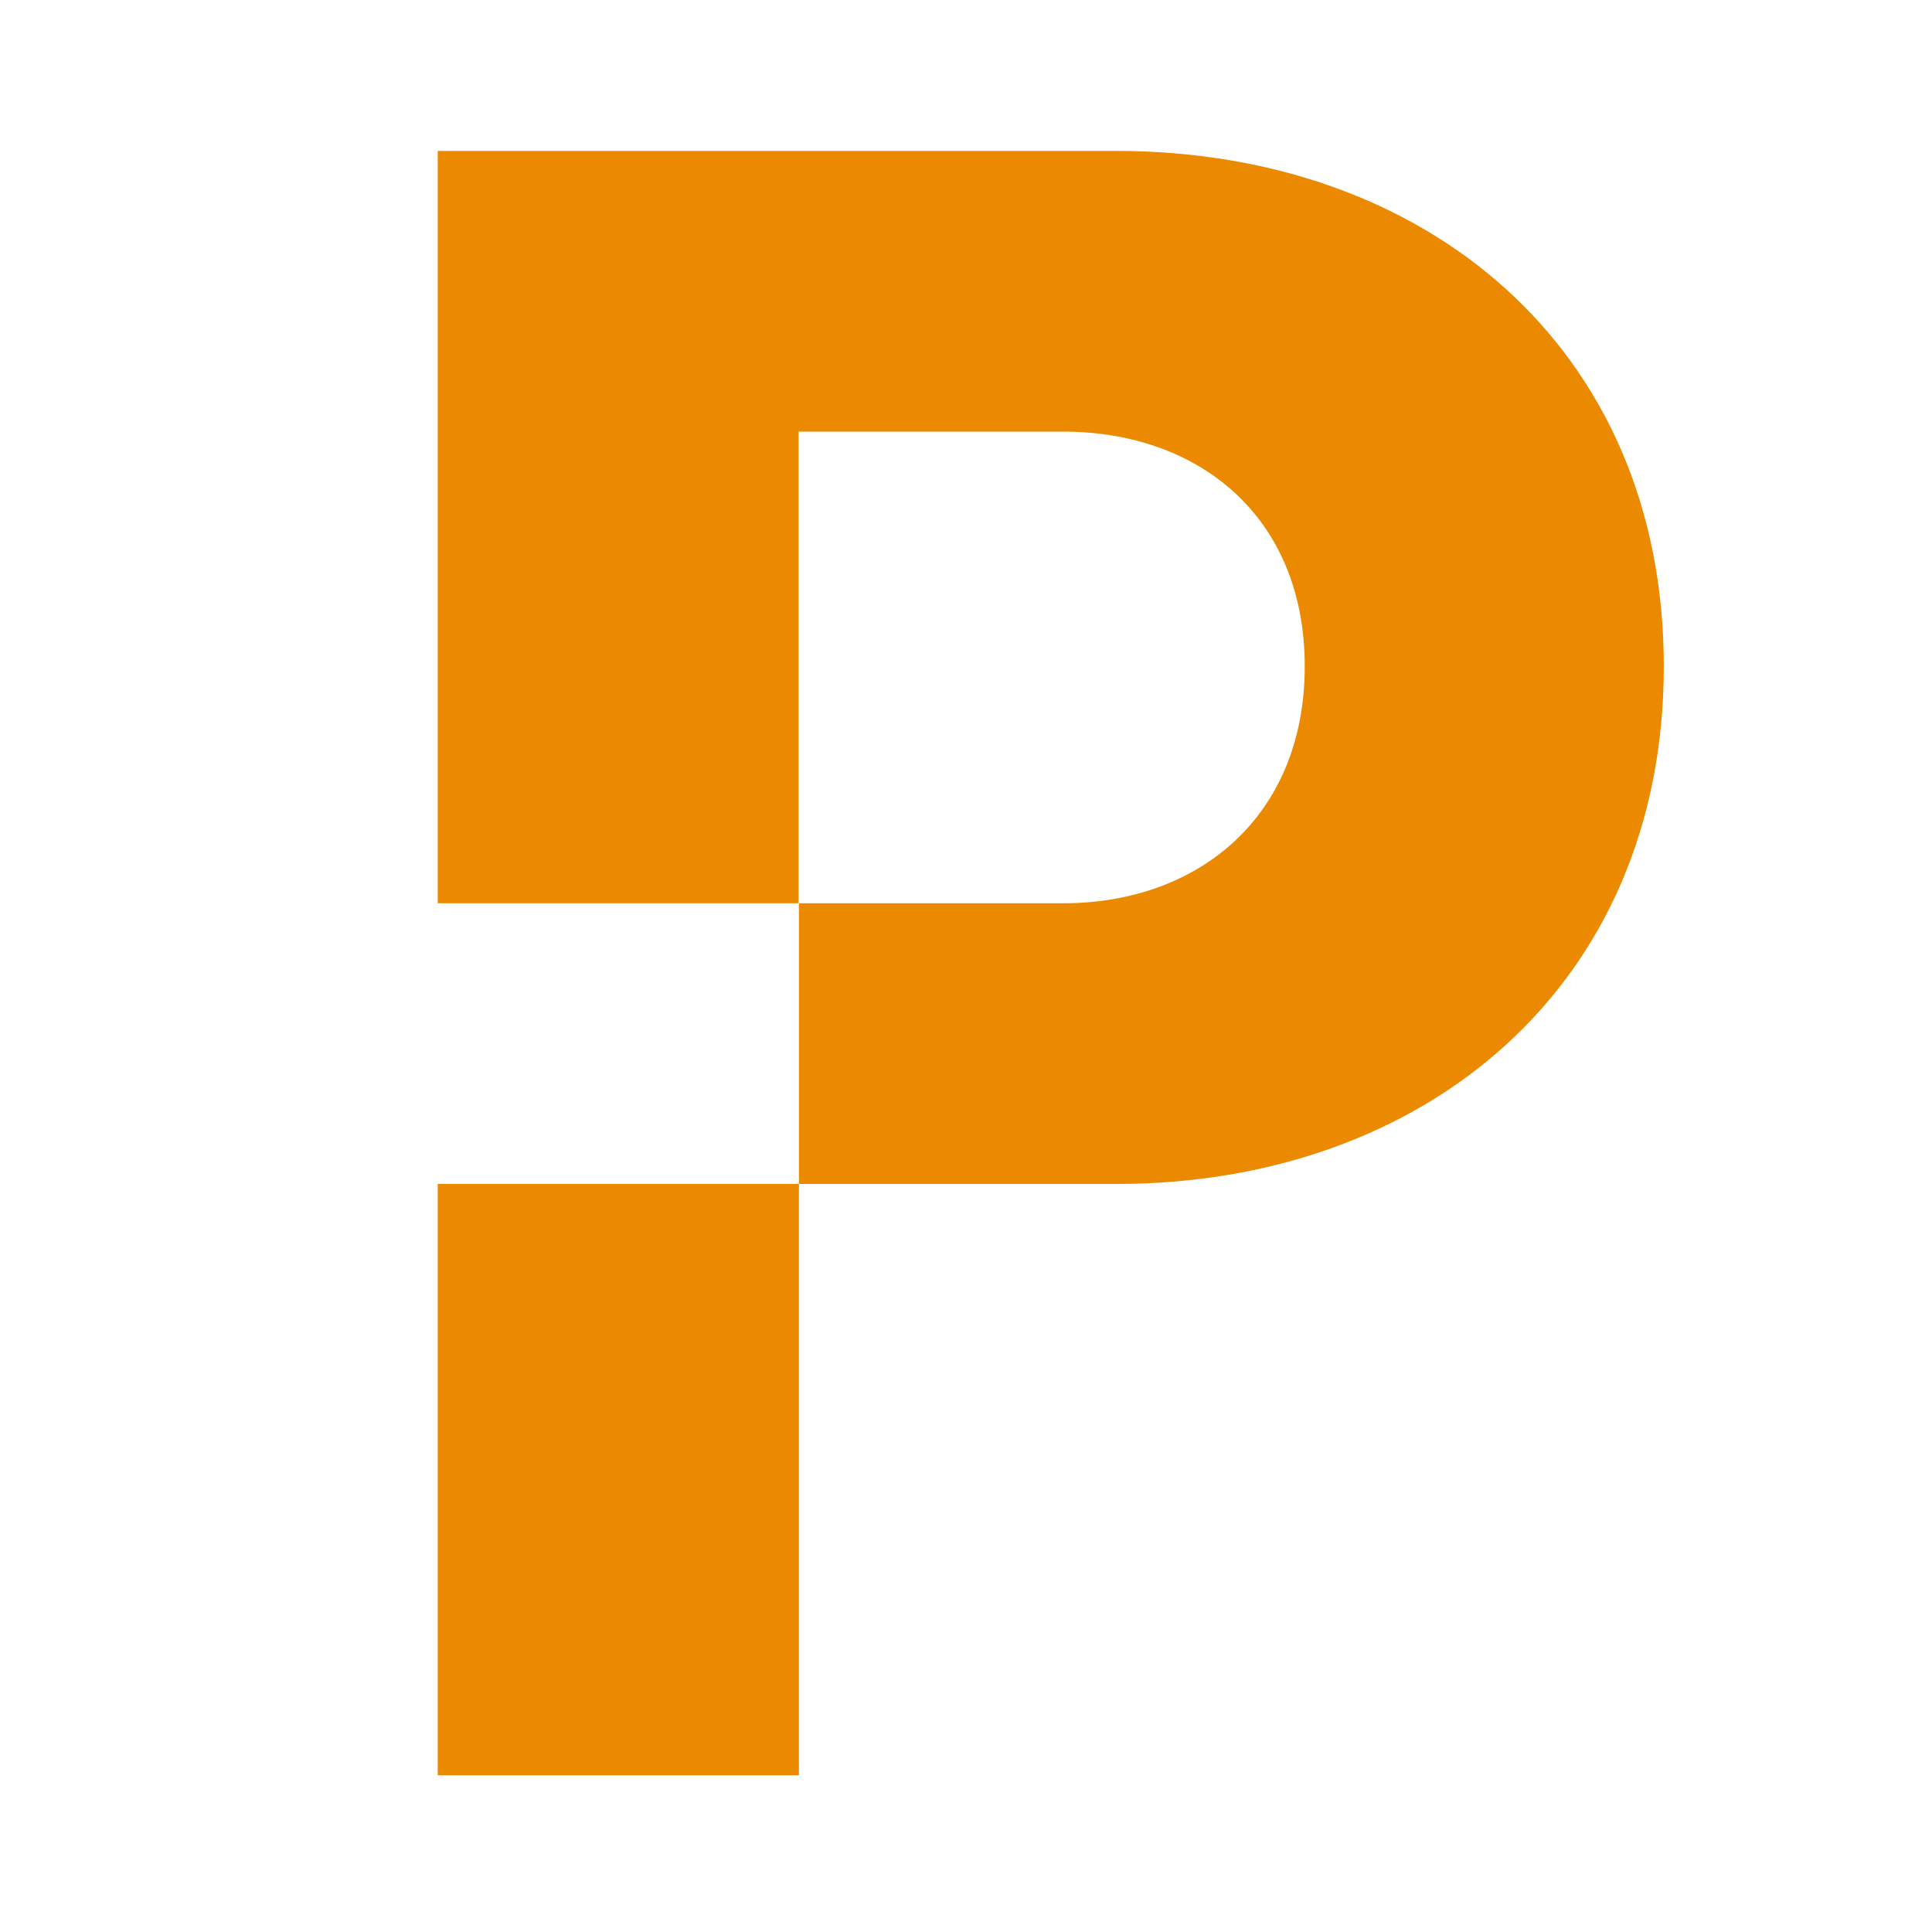
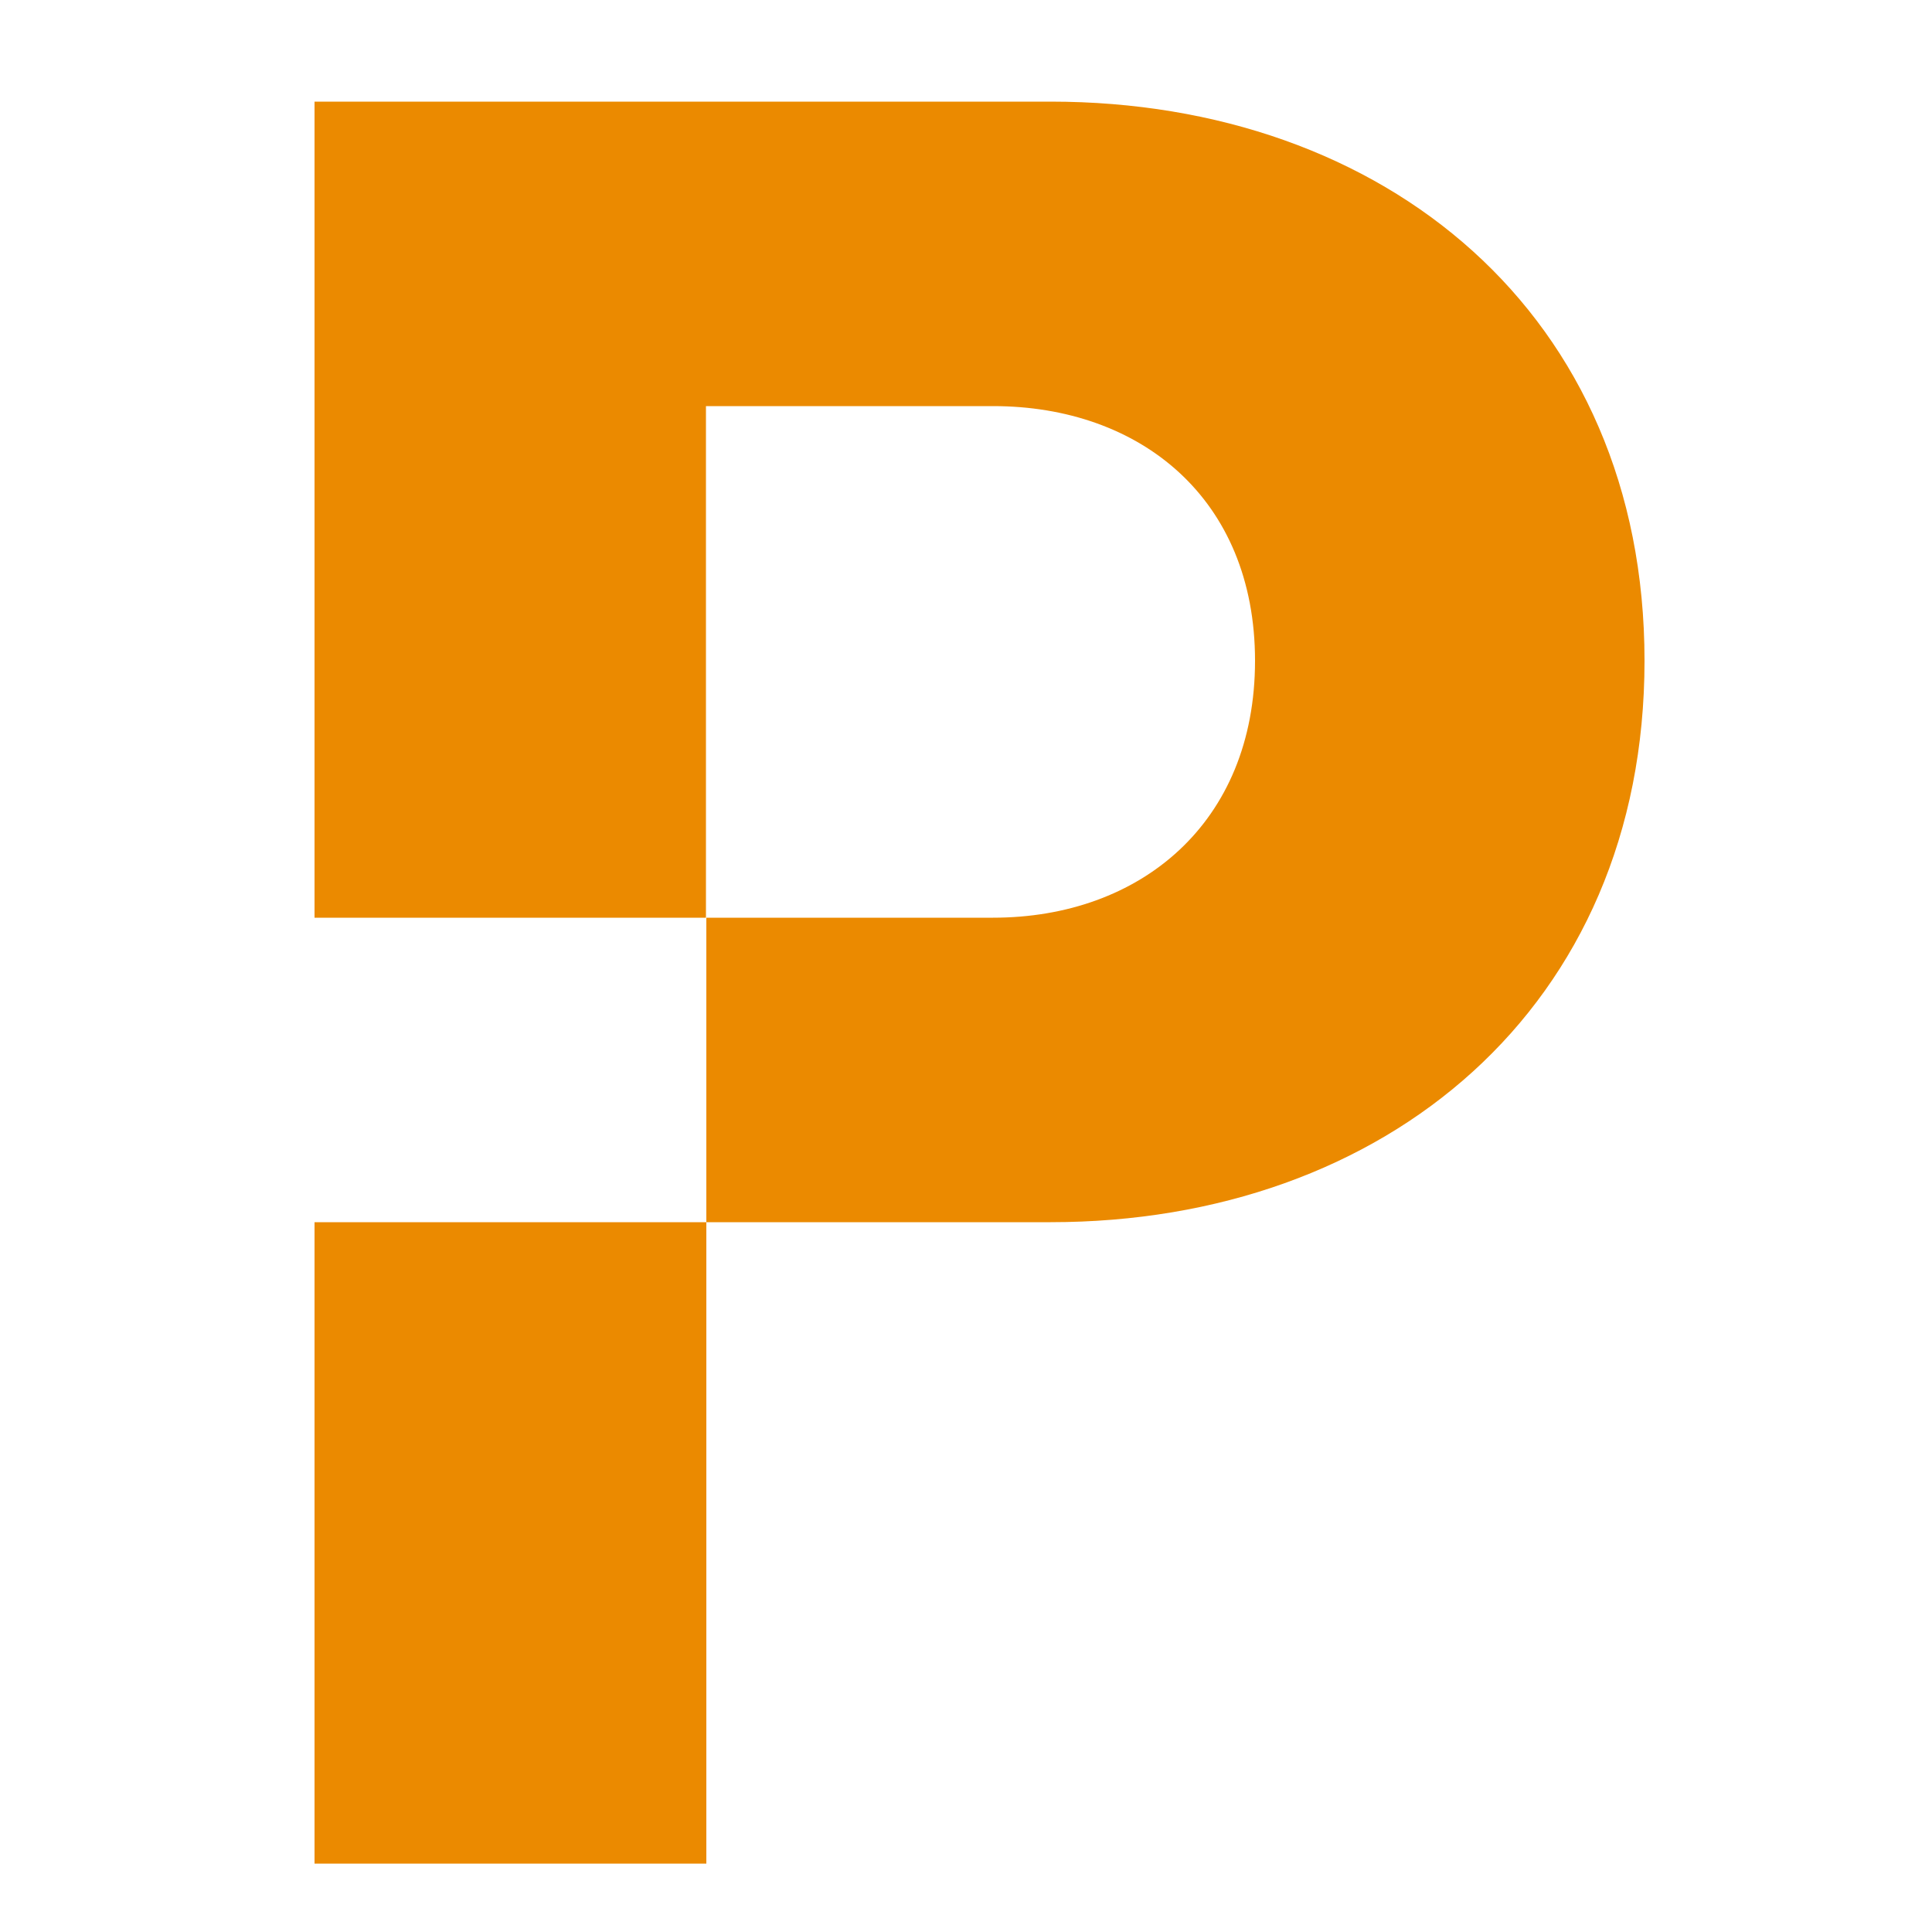
- <svg xmlns="http://www.w3.org/2000/svg" viewBox="0 0 64 64" width="64" height="64">
-   <g transform="translate(14.5, 5) scale(1.18)">
-     <path fill="#eb8a00" d="M19.05,0H0v21.12h10.14v7.88H0v16.6h10.14V29h8.91c8.66,0,15.37-5.56,15.37-14.53S27.71,0,19.05,0ZM17.56,21.12h-7.43V7.88h7.43c3.81,0,6.78,2.39,6.78,6.59s-2.97,6.65-6.78,6.65Z" />
-   </g>
+ <svg xmlns="http://www.w3.org/2000/svg" viewBox="148 10 39 50" width="64" height="64">
+   <path fill="#eb8a00" d="M169.69,12.63h-19.05v21.12h10.14v7.88h-10.14v16.6h10.14v-16.6h8.91c8.66,0,15.37-5.56,15.37-14.53s-6.72-14.47-15.37-14.47ZM168.2,33.75h-7.43v-13.24h7.43c3.81,0,6.78,2.39,6.78,6.59s-2.97,6.65-6.78,6.65Z" />
</svg>
